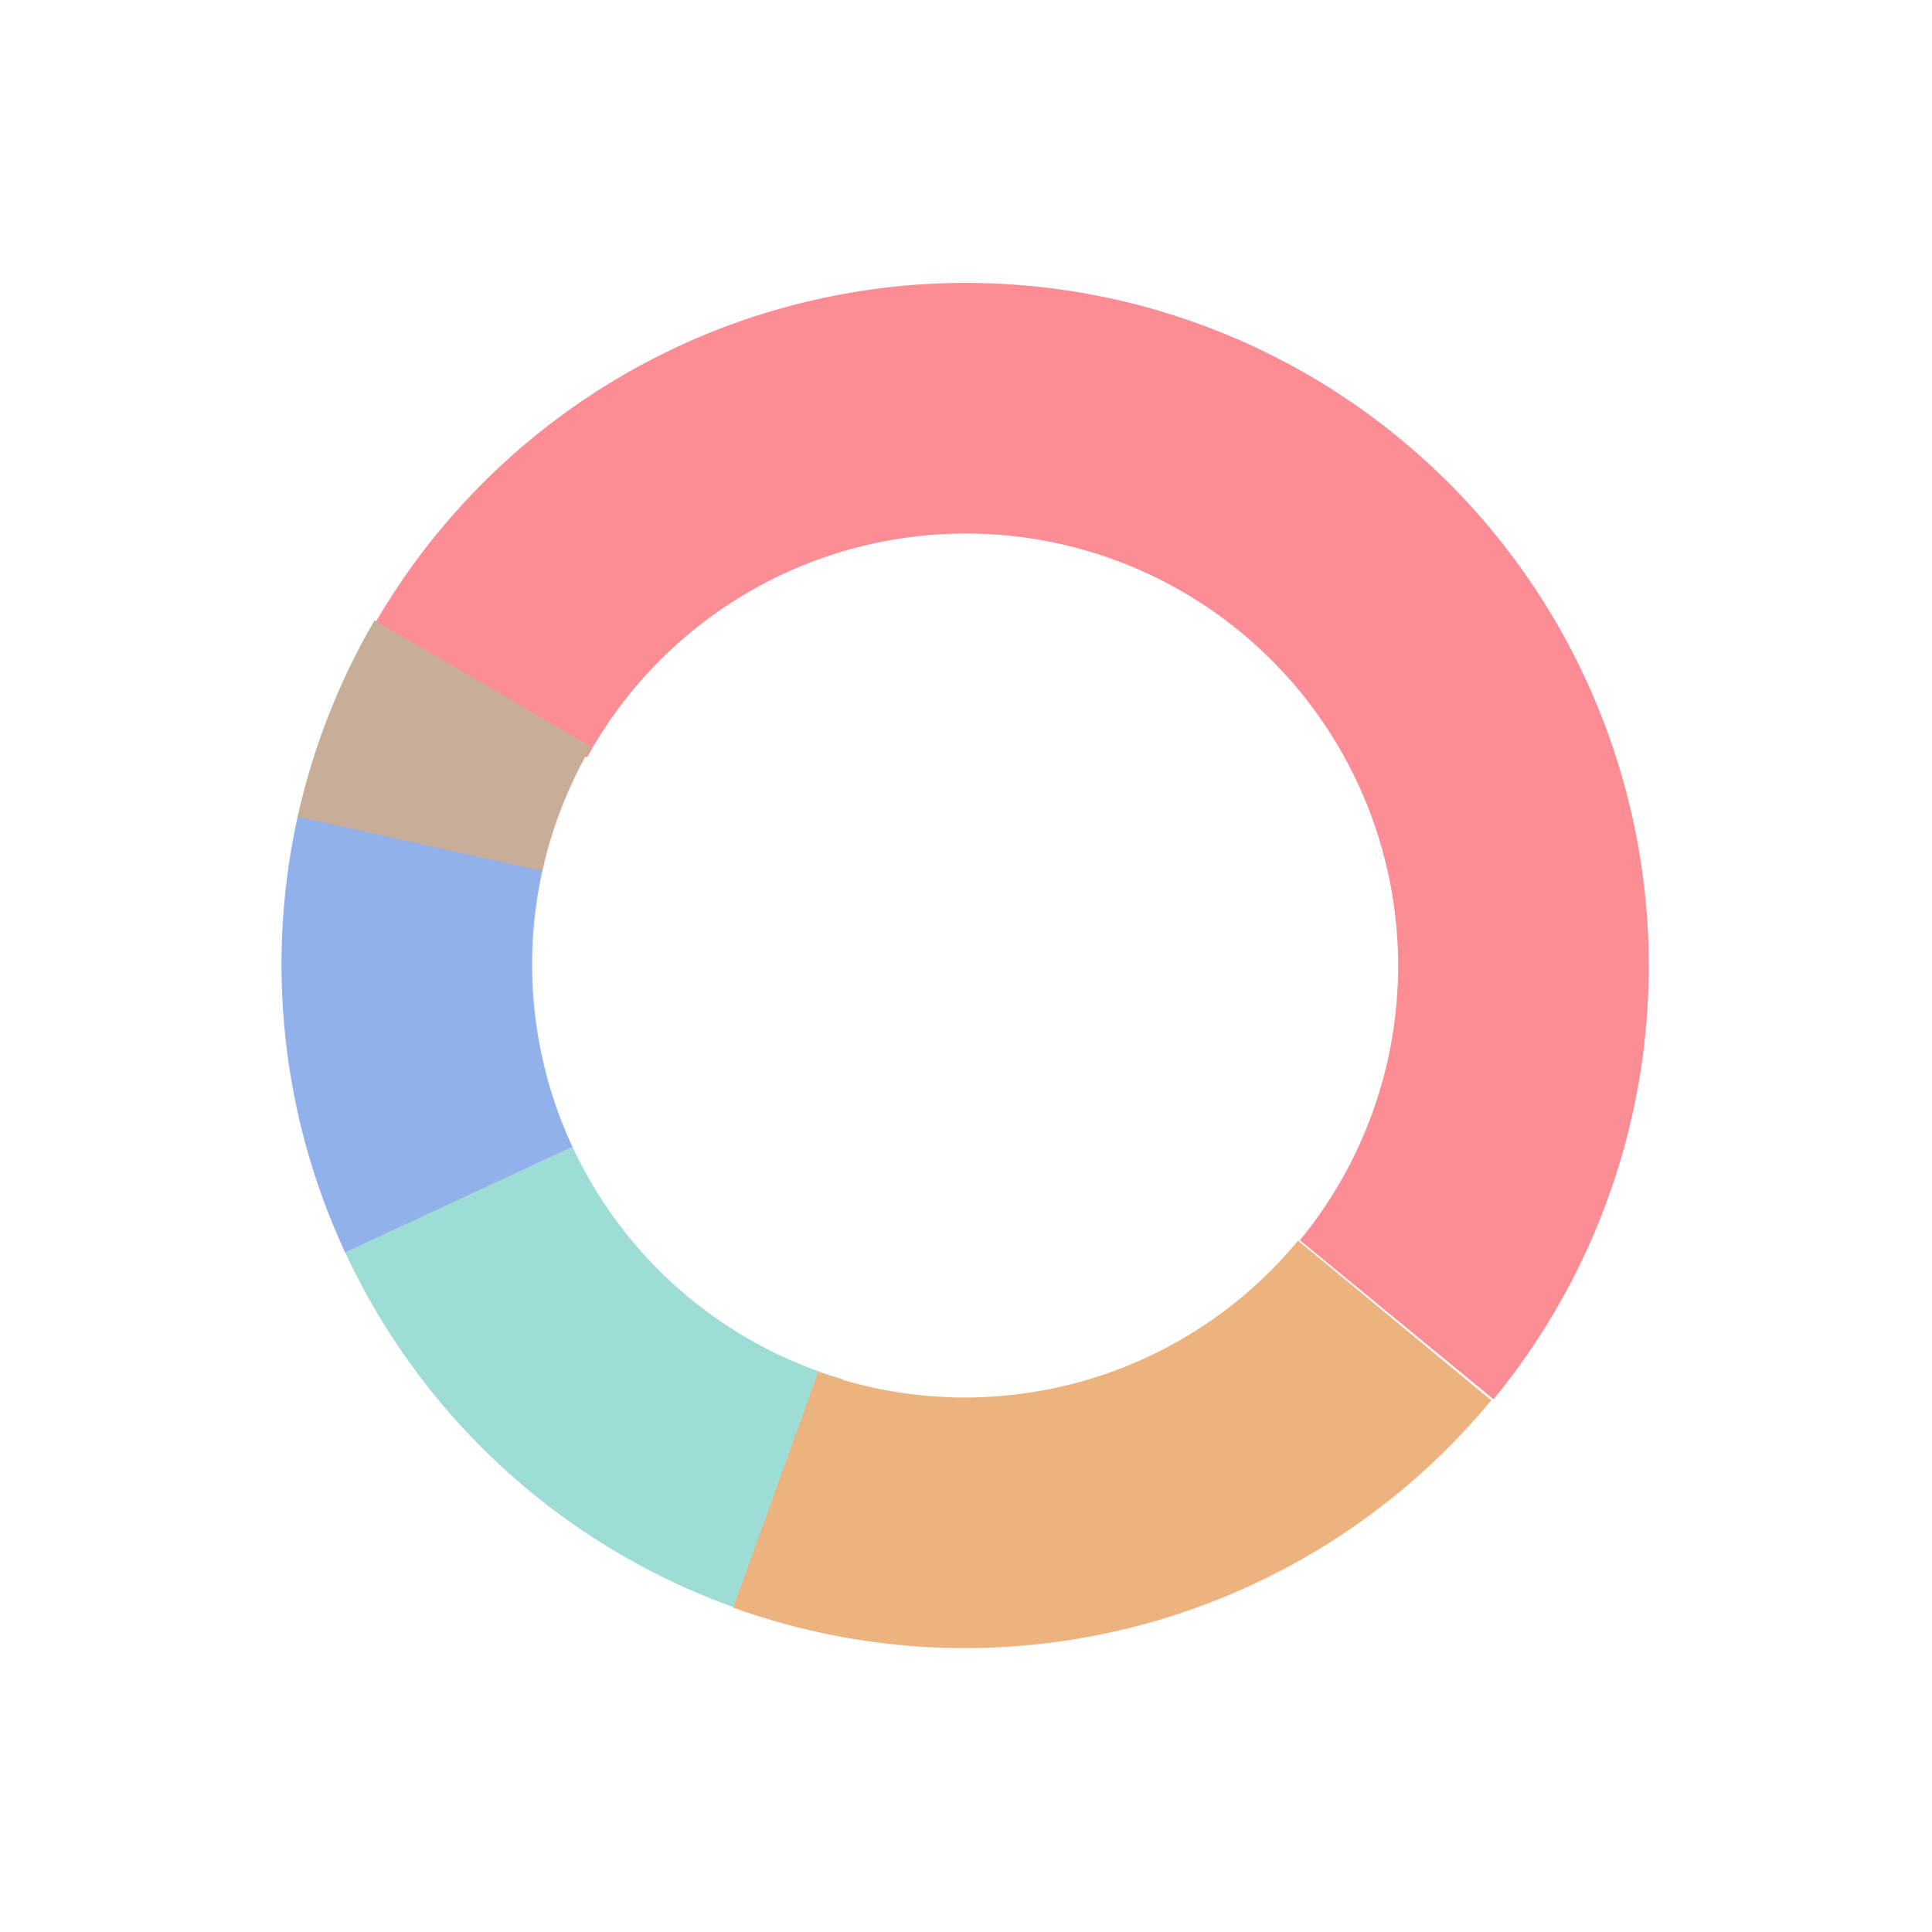
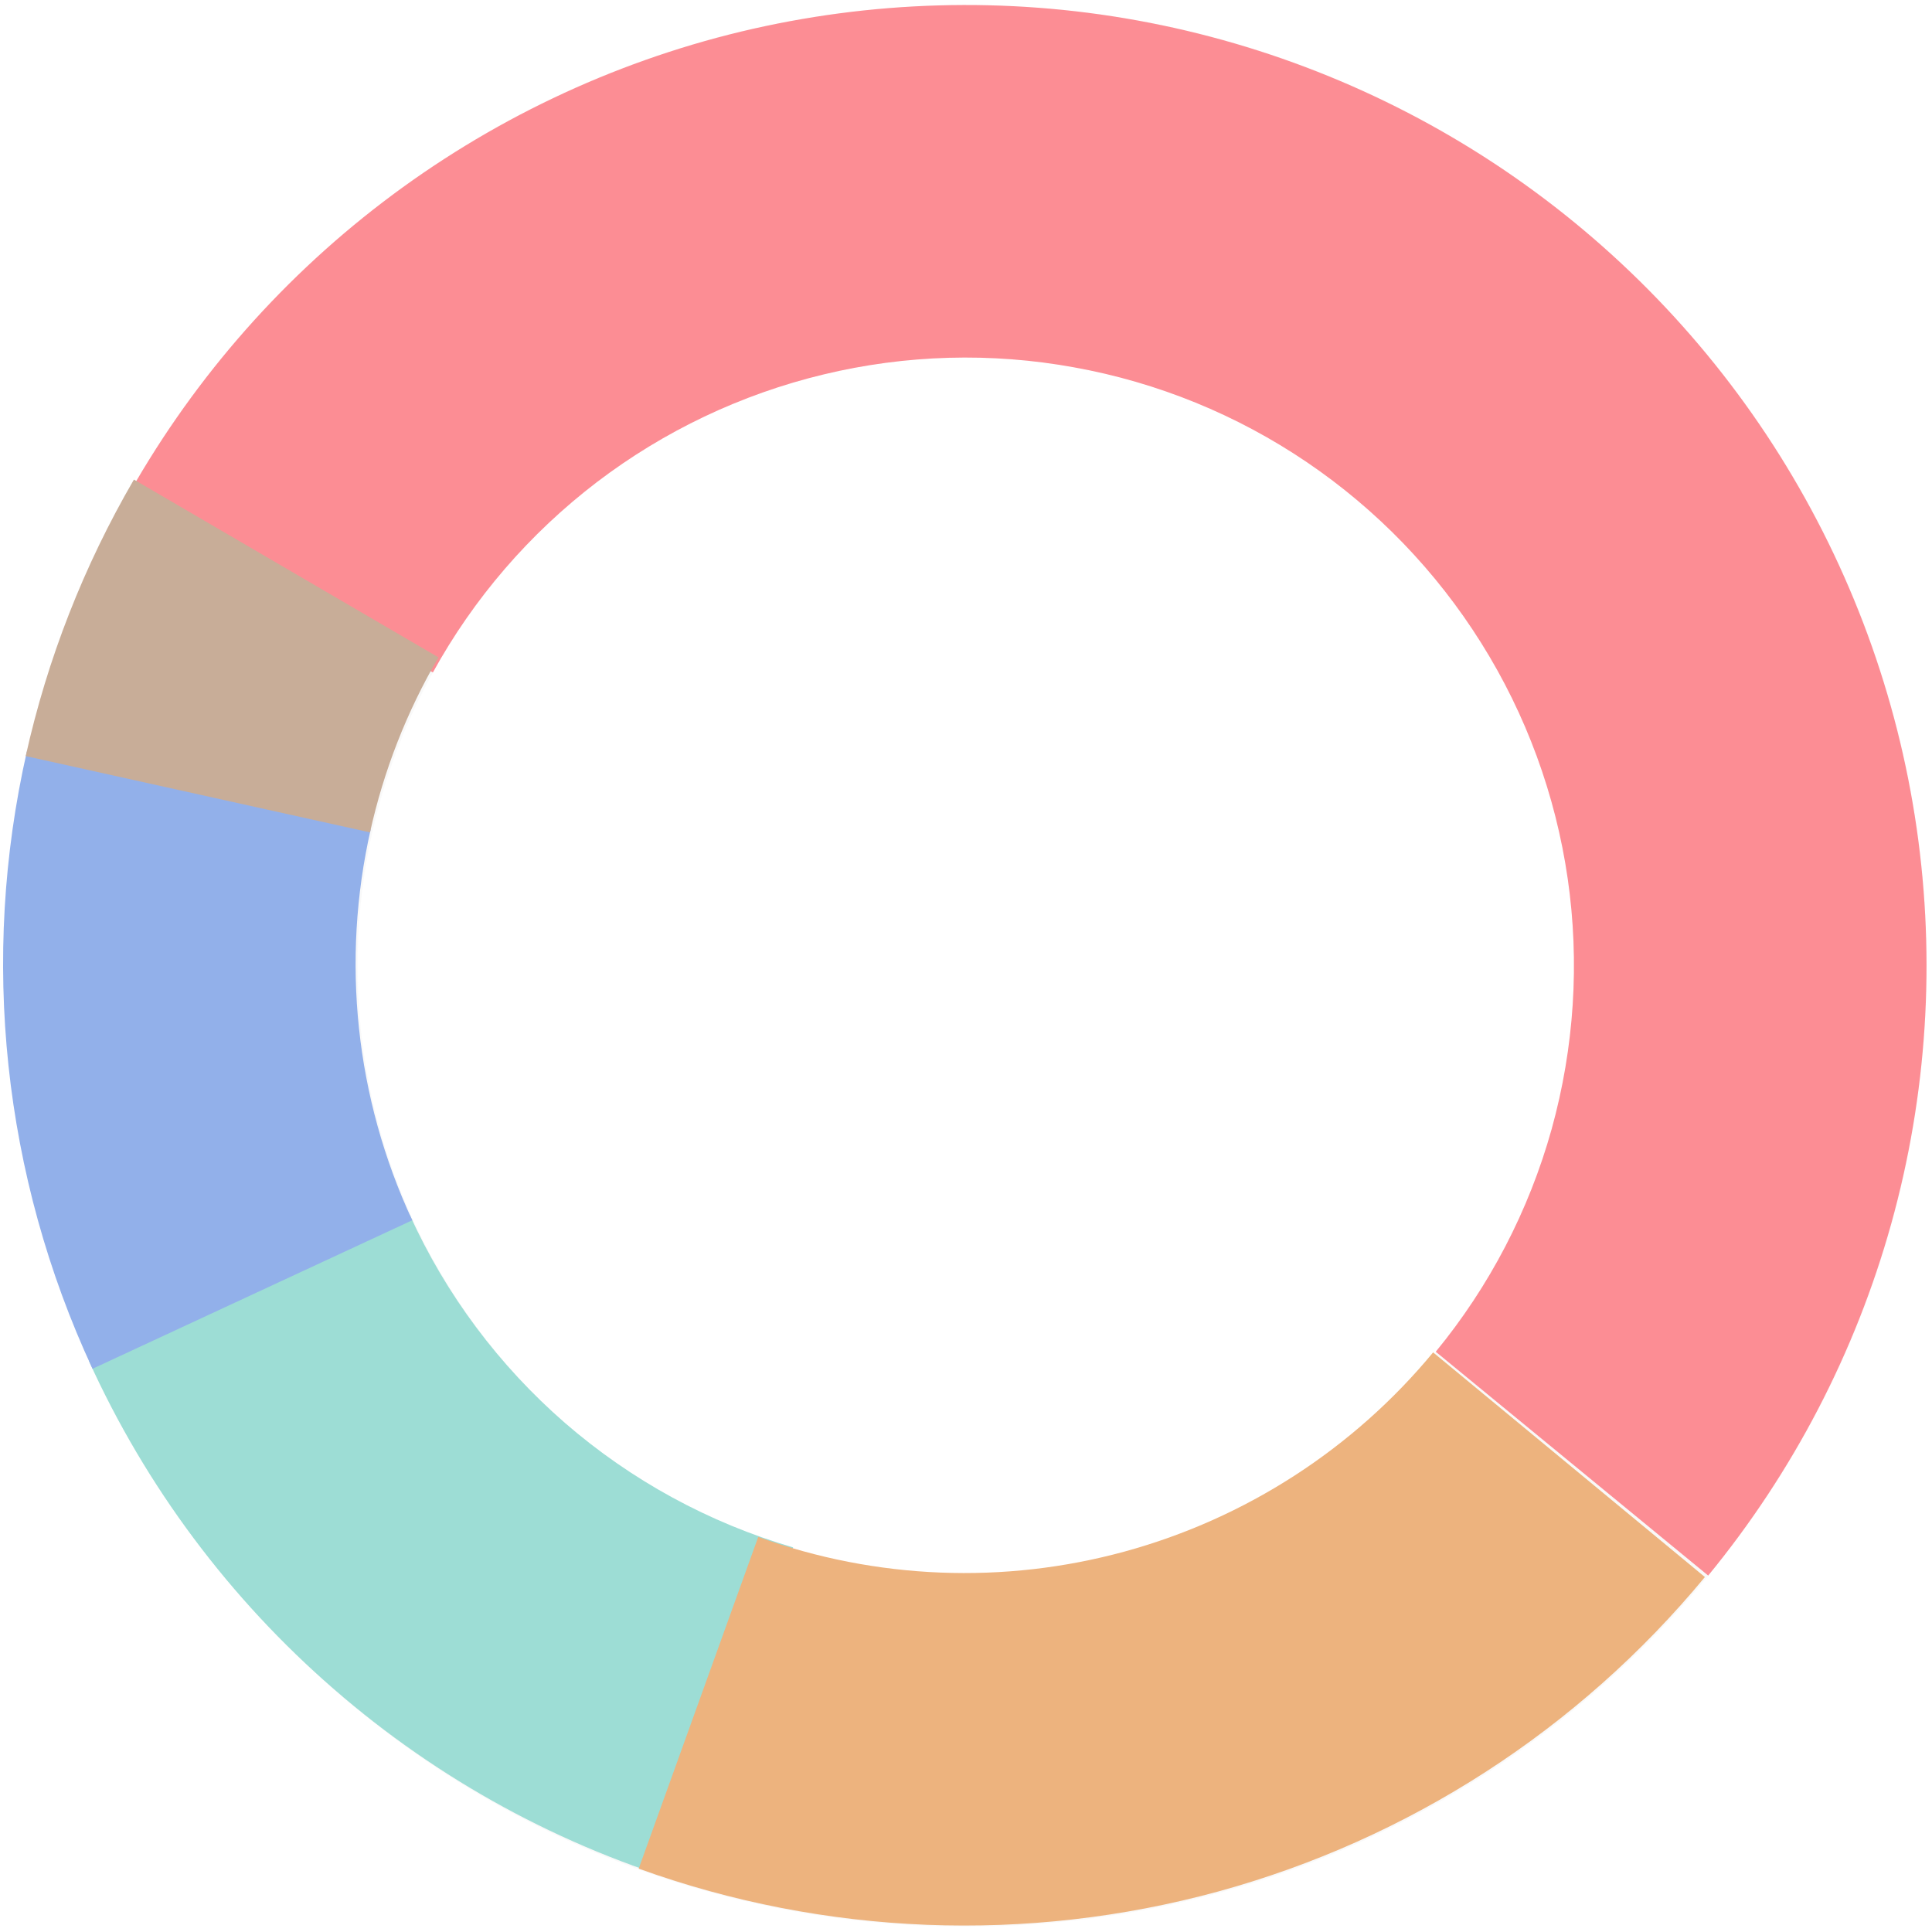
- <svg xmlns="http://www.w3.org/2000/svg" width="166" height="166" viewBox="0 0 166 166" fill="none">
-   <path d="M141.67 82.991C141.67 115.399 115.399 141.67 82.991 141.67C50.584 141.67 24.312 115.399 24.312 82.991C24.312 50.584 50.584 24.312 82.991 24.312C115.399 24.312 141.67 50.584 141.67 82.991ZM45.844 82.991C45.844 103.508 62.475 120.139 82.991 120.139C103.508 120.139 120.139 103.508 120.139 82.991C120.139 62.475 103.508 45.844 82.991 45.844C62.475 45.844 45.844 62.475 45.844 82.991Z" fill="#D9D9D9" fill-opacity="0.15" />
-   <path d="M31.58 54.687C35.516 47.538 40.9 41.288 47.388 36.337C53.876 31.386 61.325 27.843 69.26 25.934C77.195 24.025 85.441 23.793 93.471 25.251C101.5 26.709 109.138 29.827 115.895 34.404C122.652 38.981 128.379 44.918 132.712 51.834C137.044 58.751 139.887 66.495 141.057 74.572C142.227 82.648 141.7 90.881 139.508 98.742C137.317 106.604 133.509 113.922 128.329 120.228L111.691 106.563C114.97 102.57 117.38 97.937 118.768 92.96C120.155 87.984 120.489 82.772 119.748 77.659C119.007 72.546 117.208 67.643 114.465 63.265C111.722 58.886 108.096 55.128 103.819 52.23C99.541 49.333 94.706 47.359 89.623 46.436C84.539 45.512 79.319 45.66 74.296 46.868C69.272 48.076 64.556 50.319 60.449 53.454C56.342 56.588 52.933 60.545 50.442 65.071L31.58 54.687Z" fill="#FC8D94" />
-   <path d="M66.405 139.181C58.295 136.812 50.792 132.719 44.409 127.183C38.026 121.646 32.915 114.796 29.423 107.102L49.03 98.205C51.241 103.076 54.477 107.413 58.517 110.918C62.558 114.423 67.308 117.014 72.442 118.513L66.405 139.181Z" fill="#9DDDD5" />
-   <path d="M29.651 107.603C24.177 95.825 22.765 82.563 25.637 69.896L46.636 74.657C44.817 82.676 45.711 91.072 49.176 98.529L29.651 107.603Z" fill="#92B0EA" />
-   <path d="M25.574 70.18C26.889 64.243 29.119 58.546 32.184 53.294L50.781 64.145C48.84 67.471 47.429 71.077 46.596 74.836L25.574 70.18Z" fill="#C8AD98" />
-   <path d="M128.127 120.317C120.427 129.629 110.041 136.338 98.385 139.526C86.73 142.714 74.375 142.227 63.008 138.13L70.308 117.874C77.504 120.468 85.326 120.776 92.704 118.758C100.083 116.74 106.658 112.493 111.533 106.597L128.127 120.317Z" fill="#EDB37E" />
+ <svg xmlns="http://www.w3.org/2000/svg" version="1.2" viewBox="0 0 118 118" width="118" height="118">
+   <style>
+ 		.s0 { opacity: .15;fill: #d9d9d9 } 
+ 		.s1 { fill: #fc8d94 } 
+ 		.s2 { fill: #9dddd5 } 
+ 		.s3 { fill: #92b0ea } 
+ 		.s4 { fill: #c8ad98 } 
+ 		.s5 { fill: #edb37e } 
+ 	</style>
+   <path class="s0" d="m117.67 58.99c0 32.41-26.27 58.68-58.68 58.68-32.41 0-58.68-26.27-58.68-58.68 0-32.41 26.27-58.68 58.68-58.68 32.41 0 58.68 26.27 58.68 58.68zm-95.83 0c0 20.52 16.64 37.15 37.15 37.15 20.52 0 37.15-16.63 37.15-37.15 0-20.51-16.63-37.15-37.15-37.15-20.51 0-37.15 16.64-37.15 37.15z" />
+   <path class="s1" d="m7.58 30.69c3.94-7.15 9.32-13.4 15.81-18.35 6.49-4.95 13.94-8.5 21.87-10.41 7.93-1.9 16.18-2.14 24.21-0.68 8.03 1.46 15.67 4.58 22.42 9.15 6.76 4.58 12.49 10.52 16.82 17.43 4.33 6.92 7.18 14.66 8.35 22.74 1.17 8.08 0.64 16.31-1.55 24.17-2.19 7.86-6 15.18-11.18 21.49l-16.64-13.67c3.28-3.99 5.69-8.62 7.08-13.6 1.38-4.98 1.72-10.19 0.98-15.3-0.74-5.11-2.54-10.02-5.29-14.4-2.74-4.37-6.36-8.13-10.64-11.03-4.28-2.9-9.11-4.87-14.2-5.79-5.08-0.93-10.3-0.78-15.32 0.43-5.03 1.21-9.74 3.45-13.85 6.58-4.11 3.14-7.52 7.09-10.01 11.62z" />
+   <path class="s2" d="m42.41 115.18c-8.12-2.37-15.62-6.46-22-12-6.38-5.53-11.5-12.38-14.99-20.08l19.61-8.89c2.21 4.87 5.45 9.2 9.49 12.71 4.04 3.5 8.79 6.09 13.92 7.59z" />
+   <path class="s3" d="m5.65 83.6c-5.47-11.78-6.88-25.04-4.01-37.7l21 4.76c-1.82 8.02-0.93 16.41 2.54 23.87z" />
+   <path class="s4" d="m1.57 46.18c1.32-5.94 3.55-11.63 6.61-16.89l18.6 10.86c-1.94 3.32-3.35 6.93-4.18 10.69z" />
+   <path class="s5" d="m104.13 96.32c-7.7 9.31-18.09 16.02-29.74 19.21-11.66 3.18-24.01 2.7-35.38-1.4l7.3-20.26c7.19 2.6 15.02 2.91 22.39 0.89 7.38-2.02 13.96-6.27 18.83-12.16z" />
</svg>
